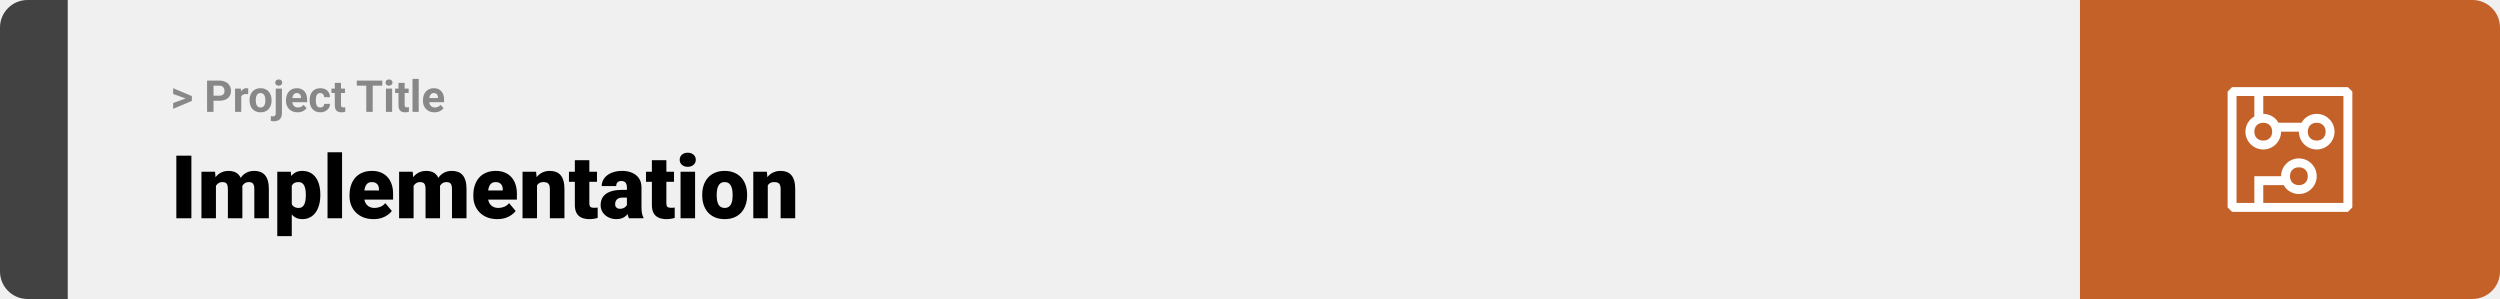
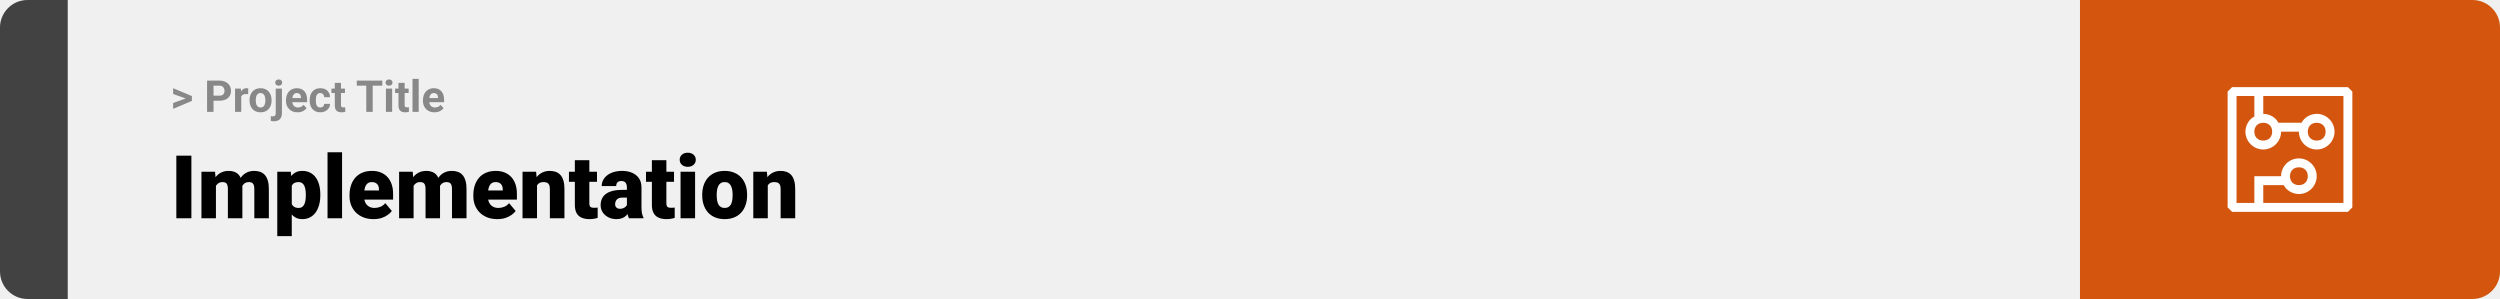
<svg xmlns="http://www.w3.org/2000/svg" width="1363" height="163" viewBox="0 0 1363 163" fill="none">
  <path d="M0 15C0 6.716 6.716 0 15 0H37V163H15C6.716 163 0 156.284 0 148V15Z" fill="#424242" />
  <rect width="1097" height="163" transform="translate(37)" fill="#F0F0F0" />
  <path d="M101.906 53.922L94.394 51.238V48.086L104.602 52.375V54.637L101.906 53.922ZM94.394 56.172L101.918 53.43L104.602 52.785V55.035L94.394 59.324V56.172ZM119.543 54.918H115.195V52.176H119.543C120.215 52.176 120.762 52.066 121.184 51.848C121.605 51.621 121.914 51.309 122.109 50.91C122.305 50.512 122.402 50.062 122.402 49.562C122.402 49.055 122.305 48.582 122.109 48.145C121.914 47.707 121.605 47.355 121.184 47.09C120.762 46.824 120.215 46.691 119.543 46.691H116.414V61H112.898V43.938H119.543C120.879 43.938 122.023 44.18 122.977 44.664C123.938 45.141 124.672 45.801 125.18 46.645C125.688 47.488 125.941 48.453 125.941 49.539C125.941 50.641 125.688 51.594 125.18 52.398C124.672 53.203 123.938 53.824 122.977 54.262C122.023 54.699 120.879 54.918 119.543 54.918ZM131.531 51.086V61H128.156V48.32H131.332L131.531 51.086ZM135.352 48.238L135.293 51.367C135.129 51.344 134.93 51.324 134.695 51.309C134.469 51.285 134.262 51.273 134.074 51.273C133.598 51.273 133.184 51.336 132.832 51.461C132.488 51.578 132.199 51.754 131.965 51.988C131.738 52.223 131.566 52.508 131.449 52.844C131.34 53.18 131.277 53.562 131.262 53.992L130.582 53.781C130.582 52.961 130.664 52.207 130.828 51.52C130.992 50.824 131.23 50.219 131.543 49.703C131.863 49.188 132.254 48.789 132.715 48.508C133.176 48.227 133.703 48.086 134.297 48.086C134.484 48.086 134.676 48.102 134.871 48.133C135.066 48.156 135.227 48.191 135.352 48.238ZM136.055 54.789V54.543C136.055 53.613 136.188 52.758 136.453 51.977C136.719 51.188 137.105 50.504 137.613 49.926C138.121 49.348 138.746 48.898 139.488 48.578C140.23 48.25 141.082 48.086 142.043 48.086C143.004 48.086 143.859 48.25 144.609 48.578C145.359 48.898 145.988 49.348 146.496 49.926C147.012 50.504 147.402 51.188 147.668 51.977C147.934 52.758 148.066 53.613 148.066 54.543V54.789C148.066 55.711 147.934 56.566 147.668 57.355C147.402 58.137 147.012 58.82 146.496 59.406C145.988 59.984 145.363 60.434 144.621 60.754C143.879 61.074 143.027 61.234 142.066 61.234C141.105 61.234 140.25 61.074 139.5 60.754C138.758 60.434 138.129 59.984 137.613 59.406C137.105 58.82 136.719 58.137 136.453 57.355C136.188 56.566 136.055 55.711 136.055 54.789ZM139.43 54.543V54.789C139.43 55.32 139.477 55.816 139.57 56.277C139.664 56.738 139.812 57.145 140.016 57.496C140.227 57.84 140.5 58.109 140.836 58.305C141.172 58.5 141.582 58.598 142.066 58.598C142.535 58.598 142.938 58.5 143.273 58.305C143.609 58.109 143.879 57.84 144.082 57.496C144.285 57.145 144.434 56.738 144.527 56.277C144.629 55.816 144.68 55.32 144.68 54.789V54.543C144.68 54.027 144.629 53.543 144.527 53.09C144.434 52.629 144.281 52.223 144.07 51.871C143.867 51.512 143.598 51.23 143.262 51.027C142.926 50.824 142.52 50.723 142.043 50.723C141.566 50.723 141.16 50.824 140.824 51.027C140.496 51.23 140.227 51.512 140.016 51.871C139.812 52.223 139.664 52.629 139.57 53.09C139.477 53.543 139.43 54.027 139.43 54.543ZM150.328 48.32H153.715V61.762C153.715 62.699 153.543 63.492 153.199 64.141C152.855 64.789 152.359 65.281 151.711 65.617C151.062 65.953 150.277 66.121 149.355 66.121C149.066 66.121 148.785 66.106 148.512 66.074C148.23 66.043 147.941 65.992 147.645 65.922L147.656 63.332C147.844 63.363 148.027 63.387 148.207 63.402C148.379 63.426 148.555 63.438 148.734 63.438C149.086 63.438 149.379 63.379 149.613 63.262C149.848 63.145 150.023 62.961 150.141 62.711C150.266 62.469 150.328 62.152 150.328 61.762V48.32ZM150.059 45.016C150.059 44.523 150.23 44.117 150.574 43.797C150.926 43.477 151.387 43.316 151.957 43.316C152.535 43.316 152.996 43.477 153.34 43.797C153.684 44.117 153.855 44.523 153.855 45.016C153.855 45.508 153.684 45.914 153.34 46.234C152.996 46.555 152.535 46.715 151.957 46.715C151.387 46.715 150.926 46.555 150.574 46.234C150.23 45.914 150.059 45.508 150.059 45.016ZM162.234 61.234C161.25 61.234 160.367 61.078 159.586 60.766C158.805 60.445 158.141 60.004 157.594 59.441C157.055 58.879 156.641 58.227 156.352 57.484C156.062 56.734 155.918 55.938 155.918 55.094V54.625C155.918 53.664 156.055 52.785 156.328 51.988C156.602 51.191 156.992 50.5 157.5 49.914C158.016 49.328 158.641 48.879 159.375 48.566C160.109 48.246 160.938 48.086 161.859 48.086C162.758 48.086 163.555 48.234 164.25 48.531C164.945 48.828 165.527 49.25 165.996 49.797C166.473 50.344 166.832 51 167.074 51.766C167.316 52.523 167.438 53.367 167.438 54.297V55.703H157.359V53.453H164.121V53.195C164.121 52.727 164.035 52.309 163.863 51.941C163.699 51.566 163.449 51.27 163.113 51.051C162.777 50.832 162.348 50.723 161.824 50.723C161.379 50.723 160.996 50.82 160.676 51.016C160.355 51.211 160.094 51.484 159.891 51.836C159.695 52.188 159.547 52.602 159.445 53.078C159.352 53.547 159.305 54.062 159.305 54.625V55.094C159.305 55.602 159.375 56.07 159.516 56.5C159.664 56.93 159.871 57.301 160.137 57.613C160.41 57.926 160.738 58.168 161.121 58.34C161.512 58.512 161.953 58.598 162.445 58.598C163.055 58.598 163.621 58.48 164.145 58.246C164.676 58.004 165.133 57.641 165.516 57.156L167.156 58.938C166.891 59.32 166.527 59.688 166.066 60.039C165.613 60.391 165.066 60.68 164.426 60.906C163.785 61.125 163.055 61.234 162.234 61.234ZM174.598 58.598C175.012 58.598 175.379 58.52 175.699 58.363C176.02 58.199 176.27 57.973 176.449 57.684C176.637 57.387 176.734 57.039 176.742 56.641H179.918C179.91 57.531 179.672 58.324 179.203 59.02C178.734 59.707 178.105 60.25 177.316 60.648C176.527 61.039 175.645 61.234 174.668 61.234C173.684 61.234 172.824 61.07 172.09 60.742C171.363 60.414 170.758 59.961 170.273 59.383C169.789 58.797 169.426 58.117 169.184 57.344C168.941 56.562 168.82 55.727 168.82 54.836V54.496C168.82 53.598 168.941 52.762 169.184 51.988C169.426 51.207 169.789 50.527 170.273 49.949C170.758 49.363 171.363 48.906 172.09 48.578C172.816 48.25 173.668 48.086 174.645 48.086C175.684 48.086 176.594 48.285 177.375 48.684C178.164 49.082 178.781 49.652 179.227 50.395C179.68 51.129 179.91 52 179.918 53.008H176.742C176.734 52.586 176.645 52.203 176.473 51.859C176.309 51.516 176.066 51.242 175.746 51.039C175.434 50.828 175.047 50.723 174.586 50.723C174.094 50.723 173.691 50.828 173.379 51.039C173.066 51.242 172.824 51.523 172.652 51.883C172.48 52.234 172.359 52.637 172.289 53.09C172.227 53.535 172.195 54.004 172.195 54.496V54.836C172.195 55.328 172.227 55.801 172.289 56.254C172.352 56.707 172.469 57.109 172.641 57.461C172.82 57.812 173.066 58.09 173.379 58.293C173.691 58.496 174.098 58.598 174.598 58.598ZM188.086 48.32V50.711H180.703V48.32H188.086ZM182.531 45.191H185.906V57.18C185.906 57.547 185.953 57.828 186.047 58.023C186.148 58.219 186.297 58.355 186.492 58.434C186.688 58.504 186.934 58.539 187.23 58.539C187.441 58.539 187.629 58.531 187.793 58.516C187.965 58.492 188.109 58.469 188.227 58.445L188.238 60.93C187.949 61.023 187.637 61.098 187.301 61.152C186.965 61.207 186.594 61.234 186.188 61.234C185.445 61.234 184.797 61.113 184.242 60.871C183.695 60.621 183.273 60.223 182.977 59.676C182.68 59.129 182.531 58.41 182.531 57.52V45.191ZM203.191 43.938V61H199.688V43.938H203.191ZM208.441 43.938V46.691H194.52V43.938H208.441ZM213.797 48.32V61H210.41V48.32H213.797ZM210.199 45.016C210.199 44.523 210.371 44.117 210.715 43.797C211.059 43.477 211.52 43.316 212.098 43.316C212.668 43.316 213.125 43.477 213.469 43.797C213.82 44.117 213.996 44.523 213.996 45.016C213.996 45.508 213.82 45.914 213.469 46.234C213.125 46.555 212.668 46.715 212.098 46.715C211.52 46.715 211.059 46.555 210.715 46.234C210.371 45.914 210.199 45.508 210.199 45.016ZM222.797 48.32V50.711H215.414V48.32H222.797ZM217.242 45.191H220.617V57.18C220.617 57.547 220.664 57.828 220.758 58.023C220.859 58.219 221.008 58.355 221.203 58.434C221.398 58.504 221.645 58.539 221.941 58.539C222.152 58.539 222.34 58.531 222.504 58.516C222.676 58.492 222.82 58.469 222.938 58.445L222.949 60.93C222.66 61.023 222.348 61.098 222.012 61.152C221.676 61.207 221.305 61.234 220.898 61.234C220.156 61.234 219.508 61.113 218.953 60.871C218.406 60.621 217.984 60.223 217.688 59.676C217.391 59.129 217.242 58.41 217.242 57.52V45.191ZM228.281 43V61H224.895V43H228.281ZM236.906 61.234C235.922 61.234 235.039 61.078 234.258 60.766C233.477 60.445 232.812 60.004 232.266 59.441C231.727 58.879 231.312 58.227 231.023 57.484C230.734 56.734 230.59 55.938 230.59 55.094V54.625C230.59 53.664 230.727 52.785 231 51.988C231.273 51.191 231.664 50.5 232.172 49.914C232.688 49.328 233.312 48.879 234.047 48.566C234.781 48.246 235.609 48.086 236.531 48.086C237.43 48.086 238.227 48.234 238.922 48.531C239.617 48.828 240.199 49.25 240.668 49.797C241.145 50.344 241.504 51 241.746 51.766C241.988 52.523 242.109 53.367 242.109 54.297V55.703H232.031V53.453H238.793V53.195C238.793 52.727 238.707 52.309 238.535 51.941C238.371 51.566 238.121 51.27 237.785 51.051C237.449 50.832 237.02 50.723 236.496 50.723C236.051 50.723 235.668 50.82 235.348 51.016C235.027 51.211 234.766 51.484 234.562 51.836C234.367 52.188 234.219 52.602 234.117 53.078C234.023 53.547 233.977 54.062 233.977 54.625V55.094C233.977 55.602 234.047 56.07 234.188 56.5C234.336 56.93 234.543 57.301 234.809 57.613C235.082 57.926 235.41 58.168 235.793 58.34C236.184 58.512 236.625 58.598 237.117 58.598C237.727 58.598 238.293 58.48 238.816 58.246C239.348 58.004 239.805 57.641 240.188 57.156L241.828 58.938C241.562 59.32 241.199 59.688 240.738 60.039C240.285 60.391 239.738 60.68 239.098 60.906C238.457 61.125 237.727 61.234 236.906 61.234Z" fill="#888888" />
  <path d="M104.344 84.875V119H96.141V84.875H104.344ZM117.727 99.008V119H109.828V93.641H117.234L117.727 99.008ZM116.766 105.453L114.961 105.5C114.961 103.719 115.172 102.078 115.594 100.578C116.016 99.078 116.641 97.773 117.469 96.664C118.297 95.555 119.312 94.695 120.516 94.086C121.734 93.477 123.141 93.172 124.734 93.172C125.844 93.172 126.852 93.344 127.758 93.688C128.664 94.016 129.445 94.539 130.102 95.258C130.758 95.961 131.258 96.883 131.602 98.023C131.961 99.148 132.141 100.5 132.141 102.078V119H124.242V103.086C124.242 102.008 124.117 101.195 123.867 100.648C123.633 100.102 123.289 99.734 122.836 99.547C122.383 99.359 121.828 99.266 121.172 99.266C120.484 99.266 119.867 99.422 119.32 99.734C118.773 100.047 118.305 100.484 117.914 101.047C117.539 101.594 117.25 102.242 117.047 102.992C116.859 103.742 116.766 104.562 116.766 105.453ZM131.25 105.453L129.047 105.5C129.047 103.719 129.242 102.078 129.633 100.578C130.039 99.078 130.641 97.773 131.438 96.664C132.25 95.555 133.258 94.695 134.461 94.086C135.664 93.477 137.062 93.172 138.656 93.172C139.812 93.172 140.875 93.344 141.844 93.688C142.812 94.031 143.648 94.586 144.352 95.352C145.055 96.117 145.602 97.133 145.992 98.398C146.383 99.648 146.578 101.195 146.578 103.039V119H138.656V103.039C138.656 101.992 138.531 101.203 138.281 100.672C138.047 100.125 137.703 99.758 137.25 99.57C136.797 99.367 136.258 99.266 135.633 99.266C134.883 99.266 134.234 99.422 133.688 99.734C133.141 100.047 132.68 100.484 132.305 101.047C131.945 101.594 131.68 102.242 131.508 102.992C131.336 103.742 131.25 104.562 131.25 105.453ZM159.07 98.516V128.75H151.172V93.641H158.531L159.07 98.516ZM174.633 106.016V106.508C174.633 108.352 174.422 110.062 174 111.641C173.578 113.219 172.953 114.594 172.125 115.766C171.297 116.938 170.266 117.852 169.031 118.508C167.812 119.148 166.398 119.469 164.789 119.469C163.273 119.469 161.969 119.133 160.875 118.461C159.781 117.789 158.867 116.859 158.133 115.672C157.398 114.484 156.805 113.125 156.352 111.594C155.898 110.062 155.539 108.445 155.273 106.742V106.109C155.539 104.281 155.898 102.586 156.352 101.023C156.805 99.445 157.398 98.07 158.133 96.898C158.867 95.727 159.773 94.812 160.852 94.156C161.945 93.5 163.25 93.172 164.766 93.172C166.375 93.172 167.789 93.477 169.008 94.086C170.242 94.695 171.273 95.57 172.102 96.711C172.945 97.836 173.578 99.188 174 100.766C174.422 102.344 174.633 104.094 174.633 106.016ZM166.734 106.508V106.016C166.734 105.031 166.664 104.133 166.523 103.32C166.383 102.492 166.156 101.773 165.844 101.164C165.547 100.555 165.148 100.086 164.648 99.758C164.148 99.43 163.531 99.266 162.797 99.266C161.953 99.266 161.242 99.398 160.664 99.664C160.102 99.914 159.648 100.305 159.305 100.836C158.977 101.352 158.742 102 158.602 102.781C158.477 103.547 158.422 104.445 158.438 105.477V107.398C158.406 108.586 158.523 109.633 158.789 110.539C159.055 111.43 159.516 112.125 160.172 112.625C160.828 113.125 161.719 113.375 162.844 113.375C163.594 113.375 164.219 113.203 164.719 112.859C165.219 112.5 165.617 112.008 165.914 111.383C166.211 110.742 166.422 110.008 166.547 109.18C166.672 108.352 166.734 107.461 166.734 106.508ZM186.492 83V119H178.57V83H186.492ZM203.648 119.469C201.586 119.469 199.742 119.148 198.117 118.508C196.492 117.852 195.117 116.953 193.992 115.812C192.883 114.672 192.031 113.359 191.438 111.875C190.859 110.391 190.57 108.82 190.57 107.164V106.273C190.57 104.414 190.828 102.695 191.344 101.117C191.859 99.523 192.625 98.133 193.641 96.945C194.656 95.758 195.93 94.836 197.461 94.18C198.992 93.508 200.773 93.172 202.805 93.172C204.602 93.172 206.211 93.461 207.633 94.039C209.055 94.617 210.258 95.445 211.242 96.523C212.242 97.602 213 98.906 213.516 100.438C214.047 101.969 214.312 103.688 214.312 105.594V108.805H193.594V103.859H206.602V103.25C206.617 102.406 206.469 101.688 206.156 101.094C205.859 100.5 205.422 100.047 204.844 99.734C204.266 99.422 203.562 99.266 202.734 99.266C201.875 99.266 201.164 99.453 200.602 99.828C200.055 100.203 199.625 100.719 199.312 101.375C199.016 102.016 198.805 102.758 198.68 103.602C198.555 104.445 198.492 105.336 198.492 106.273V107.164C198.492 108.102 198.617 108.953 198.867 109.719C199.133 110.484 199.508 111.141 199.992 111.688C200.492 112.219 201.086 112.633 201.773 112.93C202.477 113.227 203.273 113.375 204.164 113.375C205.242 113.375 206.305 113.172 207.352 112.766C208.398 112.359 209.297 111.688 210.047 110.75L213.633 115.016C213.117 115.75 212.383 116.461 211.43 117.148C210.492 117.836 209.367 118.398 208.055 118.836C206.742 119.258 205.273 119.469 203.648 119.469ZM225.492 99.008V119H217.594V93.641H225L225.492 99.008ZM224.531 105.453L222.727 105.5C222.727 103.719 222.938 102.078 223.359 100.578C223.781 99.078 224.406 97.773 225.234 96.664C226.062 95.555 227.078 94.695 228.281 94.086C229.5 93.477 230.906 93.172 232.5 93.172C233.609 93.172 234.617 93.344 235.523 93.688C236.43 94.016 237.211 94.539 237.867 95.258C238.523 95.961 239.023 96.883 239.367 98.023C239.727 99.148 239.906 100.5 239.906 102.078V119H232.008V103.086C232.008 102.008 231.883 101.195 231.633 100.648C231.398 100.102 231.055 99.734 230.602 99.547C230.148 99.359 229.594 99.266 228.938 99.266C228.25 99.266 227.633 99.422 227.086 99.734C226.539 100.047 226.07 100.484 225.68 101.047C225.305 101.594 225.016 102.242 224.812 102.992C224.625 103.742 224.531 104.562 224.531 105.453ZM239.016 105.453L236.812 105.5C236.812 103.719 237.008 102.078 237.398 100.578C237.805 99.078 238.406 97.773 239.203 96.664C240.016 95.555 241.023 94.695 242.227 94.086C243.43 93.477 244.828 93.172 246.422 93.172C247.578 93.172 248.641 93.344 249.609 93.688C250.578 94.031 251.414 94.586 252.117 95.352C252.82 96.117 253.367 97.133 253.758 98.398C254.148 99.648 254.344 101.195 254.344 103.039V119H246.422V103.039C246.422 101.992 246.297 101.203 246.047 100.672C245.812 100.125 245.469 99.758 245.016 99.57C244.562 99.367 244.023 99.266 243.398 99.266C242.648 99.266 242 99.422 241.453 99.734C240.906 100.047 240.445 100.484 240.07 101.047C239.711 101.594 239.445 102.242 239.273 102.992C239.102 103.742 239.016 104.562 239.016 105.453ZM271.148 119.469C269.086 119.469 267.242 119.148 265.617 118.508C263.992 117.852 262.617 116.953 261.492 115.812C260.383 114.672 259.531 113.359 258.938 111.875C258.359 110.391 258.07 108.82 258.07 107.164V106.273C258.07 104.414 258.328 102.695 258.844 101.117C259.359 99.523 260.125 98.133 261.141 96.945C262.156 95.758 263.43 94.836 264.961 94.18C266.492 93.508 268.273 93.172 270.305 93.172C272.102 93.172 273.711 93.461 275.133 94.039C276.555 94.617 277.758 95.445 278.742 96.523C279.742 97.602 280.5 98.906 281.016 100.438C281.547 101.969 281.812 103.688 281.812 105.594V108.805H261.094V103.859H274.102V103.25C274.117 102.406 273.969 101.688 273.656 101.094C273.359 100.5 272.922 100.047 272.344 99.734C271.766 99.422 271.062 99.266 270.234 99.266C269.375 99.266 268.664 99.453 268.102 99.828C267.555 100.203 267.125 100.719 266.812 101.375C266.516 102.016 266.305 102.758 266.18 103.602C266.055 104.445 265.992 105.336 265.992 106.273V107.164C265.992 108.102 266.117 108.953 266.367 109.719C266.633 110.484 267.008 111.141 267.492 111.688C267.992 112.219 268.586 112.633 269.273 112.93C269.977 113.227 270.773 113.375 271.664 113.375C272.742 113.375 273.805 113.172 274.852 112.766C275.898 112.359 276.797 111.688 277.547 110.75L281.133 115.016C280.617 115.75 279.883 116.461 278.93 117.148C277.992 117.836 276.867 118.398 275.555 118.836C274.242 119.258 272.773 119.469 271.148 119.469ZM292.781 99.055V119H284.883V93.641H292.289L292.781 99.055ZM291.844 105.453L289.992 105.5C289.992 103.562 290.227 101.836 290.695 100.32C291.164 98.789 291.828 97.492 292.688 96.43C293.547 95.367 294.57 94.562 295.758 94.016C296.961 93.453 298.297 93.172 299.766 93.172C300.938 93.172 302.008 93.344 302.977 93.688C303.961 94.031 304.805 94.586 305.508 95.352C306.227 96.117 306.773 97.133 307.148 98.398C307.539 99.648 307.734 101.195 307.734 103.039V119H299.789V103.016C299.789 102 299.648 101.227 299.367 100.695C299.086 100.148 298.68 99.773 298.148 99.57C297.617 99.367 296.969 99.266 296.203 99.266C295.391 99.266 294.703 99.422 294.141 99.734C293.578 100.047 293.125 100.484 292.781 101.047C292.453 101.594 292.211 102.242 292.055 102.992C291.914 103.742 291.844 104.562 291.844 105.453ZM325.477 93.641V99.125H310.195V93.641H325.477ZM313.406 87.336H321.305V110.727C321.305 111.398 321.383 111.922 321.539 112.297C321.695 112.656 321.961 112.914 322.336 113.07C322.727 113.211 323.242 113.281 323.883 113.281C324.336 113.281 324.711 113.273 325.008 113.258C325.305 113.227 325.586 113.188 325.852 113.141V118.789C325.18 119.008 324.477 119.172 323.742 119.281C323.008 119.406 322.227 119.469 321.398 119.469C319.711 119.469 318.266 119.203 317.062 118.672C315.875 118.141 314.969 117.305 314.344 116.164C313.719 115.023 313.406 113.539 313.406 111.711V87.336ZM341.789 112.625V102.172C341.789 101.453 341.688 100.836 341.484 100.32C341.281 99.805 340.961 99.406 340.523 99.125C340.086 98.828 339.5 98.68 338.766 98.68C338.172 98.68 337.664 98.781 337.242 98.984C336.82 99.188 336.5 99.492 336.281 99.898C336.062 100.305 335.953 100.82 335.953 101.445H328.055C328.055 100.273 328.312 99.188 328.828 98.188C329.359 97.172 330.109 96.289 331.078 95.539C332.062 94.789 333.234 94.211 334.594 93.805C335.969 93.383 337.5 93.172 339.188 93.172C341.203 93.172 343 93.508 344.578 94.18C346.172 94.852 347.43 95.859 348.352 97.203C349.273 98.531 349.734 100.203 349.734 102.219V112.602C349.734 114.258 349.828 115.516 350.016 116.375C350.203 117.219 350.469 117.961 350.812 118.602V119H342.891C342.516 118.219 342.234 117.266 342.047 116.141C341.875 115 341.789 113.828 341.789 112.625ZM342.75 103.508L342.797 107.727H339.305C338.57 107.727 337.945 107.828 337.43 108.031C336.93 108.234 336.523 108.516 336.211 108.875C335.914 109.219 335.695 109.609 335.555 110.047C335.43 110.484 335.367 110.945 335.367 111.43C335.367 111.898 335.477 112.32 335.695 112.695C335.93 113.055 336.242 113.336 336.633 113.539C337.023 113.742 337.461 113.844 337.945 113.844C338.82 113.844 339.562 113.68 340.172 113.352C340.797 113.008 341.273 112.594 341.602 112.109C341.93 111.625 342.094 111.172 342.094 110.75L343.828 113.984C343.516 114.609 343.156 115.242 342.75 115.883C342.359 116.523 341.867 117.117 341.273 117.664C340.695 118.195 339.984 118.633 339.141 118.977C338.297 119.305 337.273 119.469 336.07 119.469C334.508 119.469 333.07 119.148 331.758 118.508C330.461 117.867 329.422 116.977 328.641 115.836C327.859 114.68 327.469 113.352 327.469 111.852C327.469 110.539 327.703 109.367 328.172 108.336C328.656 107.305 329.383 106.43 330.352 105.711C331.32 104.992 332.555 104.445 334.055 104.07C335.555 103.695 337.32 103.508 339.352 103.508H342.75ZM367.477 93.641V99.125H352.195V93.641H367.477ZM355.406 87.336H363.305V110.727C363.305 111.398 363.383 111.922 363.539 112.297C363.695 112.656 363.961 112.914 364.336 113.07C364.727 113.211 365.242 113.281 365.883 113.281C366.336 113.281 366.711 113.273 367.008 113.258C367.305 113.227 367.586 113.188 367.852 113.141V118.789C367.18 119.008 366.477 119.172 365.742 119.281C365.008 119.406 364.227 119.469 363.398 119.469C361.711 119.469 360.266 119.203 359.062 118.672C357.875 118.141 356.969 117.305 356.344 116.164C355.719 115.023 355.406 113.539 355.406 111.711V87.336ZM378.961 93.641V119H371.039V93.641H378.961ZM370.57 87.102C370.57 85.977 370.977 85.055 371.789 84.336C372.602 83.617 373.656 83.258 374.953 83.258C376.25 83.258 377.305 83.617 378.117 84.336C378.93 85.055 379.336 85.977 379.336 87.102C379.336 88.227 378.93 89.148 378.117 89.867C377.305 90.586 376.25 90.945 374.953 90.945C373.656 90.945 372.602 90.586 371.789 89.867C370.977 89.148 370.57 88.227 370.57 87.102ZM382.852 106.578V106.086C382.852 104.227 383.117 102.516 383.648 100.953C384.18 99.375 384.961 98.008 385.992 96.852C387.023 95.695 388.297 94.797 389.812 94.156C391.328 93.5 393.078 93.172 395.062 93.172C397.062 93.172 398.82 93.5 400.336 94.156C401.867 94.797 403.148 95.695 404.18 96.852C405.211 98.008 405.992 99.375 406.523 100.953C407.055 102.516 407.32 104.227 407.32 106.086V106.578C407.32 108.422 407.055 110.133 406.523 111.711C405.992 113.273 405.211 114.641 404.18 115.812C403.148 116.969 401.875 117.867 400.359 118.508C398.844 119.148 397.094 119.469 395.109 119.469C393.125 119.469 391.367 119.148 389.836 118.508C388.305 117.867 387.023 116.969 385.992 115.812C384.961 114.641 384.18 113.273 383.648 111.711C383.117 110.133 382.852 108.422 382.852 106.578ZM390.75 106.086V106.578C390.75 107.531 390.82 108.422 390.961 109.25C391.102 110.078 391.336 110.805 391.664 111.43C391.992 112.039 392.438 112.516 393 112.859C393.562 113.203 394.266 113.375 395.109 113.375C395.938 113.375 396.625 113.203 397.172 112.859C397.734 112.516 398.18 112.039 398.508 111.43C398.836 110.805 399.07 110.078 399.211 109.25C399.352 108.422 399.422 107.531 399.422 106.578V106.086C399.422 105.164 399.352 104.297 399.211 103.484C399.07 102.656 398.836 101.93 398.508 101.305C398.18 100.664 397.734 100.164 397.172 99.805C396.609 99.445 395.906 99.266 395.062 99.266C394.234 99.266 393.539 99.445 392.977 99.805C392.43 100.164 391.992 100.664 391.664 101.305C391.336 101.93 391.102 102.656 390.961 103.484C390.82 104.297 390.75 105.164 390.75 106.086ZM418.594 99.055V119H410.695V93.641H418.102L418.594 99.055ZM417.656 105.453L415.805 105.5C415.805 103.562 416.039 101.836 416.508 100.32C416.977 98.789 417.641 97.492 418.5 96.43C419.359 95.367 420.383 94.562 421.57 94.016C422.773 93.453 424.109 93.172 425.578 93.172C426.75 93.172 427.82 93.344 428.789 93.688C429.773 94.031 430.617 94.586 431.32 95.352C432.039 96.117 432.586 97.133 432.961 98.398C433.352 99.648 433.547 101.195 433.547 103.039V119H425.602V103.016C425.602 102 425.461 101.227 425.18 100.695C424.898 100.148 424.492 99.773 423.961 99.57C423.43 99.367 422.781 99.266 422.016 99.266C421.203 99.266 420.516 99.422 419.953 99.734C419.391 100.047 418.938 100.484 418.594 101.047C418.266 101.594 418.023 102.242 417.867 102.992C417.727 103.742 417.656 104.562 417.656 105.453Z" fill="black" />
-   <path d="M1134 0H1348C1356.28 0 1363 6.716 1363 15V148C1363 156.284 1356.28 163 1348 163H1134V0Z" fill="#C46128" />
+   <path d="M1134 0H1348C1356.28 0 1363 6.716 1363 15V148C1363 156.284 1356.28 163 1348 163H1134V0Z" fill="#D4560E" />
  <path d="M1280.07 47.5H1216.93L1214.5 49.929V113.071L1216.93 115.5H1280.07L1282.5 113.071V49.929L1280.07 47.5ZM1277.64 110.643H1233.93V100.929H1245.1C1246.56 103.843 1249.96 105.786 1253.36 105.786C1258.7 105.786 1263.07 101.414 1263.07 96.071C1263.07 90.729 1258.7 86.357 1253.36 86.357C1248.01 86.357 1243.64 90.729 1243.64 96.071H1229.07V110.643H1219.36V52.357H1229.07V63.529C1226.16 64.986 1224.21 68.386 1224.21 71.786C1224.21 77.129 1228.59 81.5 1233.93 81.5C1239.27 81.5 1243.64 77.129 1243.64 71.786H1253.36C1253.36 77.129 1257.73 81.5 1263.07 81.5C1268.41 81.5 1272.79 77.129 1272.79 71.786C1272.79 66.443 1268.41 62.071 1263.07 62.071C1259.67 62.071 1256.27 64.014 1254.81 66.929H1242.19C1240.73 64.014 1237.33 62.071 1233.93 62.071V52.357H1277.64V110.643ZM1248.5 96.071C1248.5 93.157 1250.44 91.214 1253.36 91.214C1256.27 91.214 1258.21 93.157 1258.21 96.071C1258.21 98.986 1256.27 100.929 1253.36 100.929C1250.44 100.929 1248.5 98.986 1248.5 96.071ZM1233.93 66.929C1236.84 66.929 1238.79 68.871 1238.79 71.786C1238.79 74.7 1236.84 76.643 1233.93 76.643C1231.01 76.643 1229.07 74.7 1229.07 71.786C1229.07 68.871 1231.01 66.929 1233.93 66.929ZM1263.07 66.929C1265.99 66.929 1267.93 68.871 1267.93 71.786C1267.93 74.7 1265.99 76.643 1263.07 76.643C1260.16 76.643 1258.21 74.7 1258.21 71.786C1258.21 68.871 1260.16 66.929 1263.07 66.929Z" fill="white" />
</svg>
